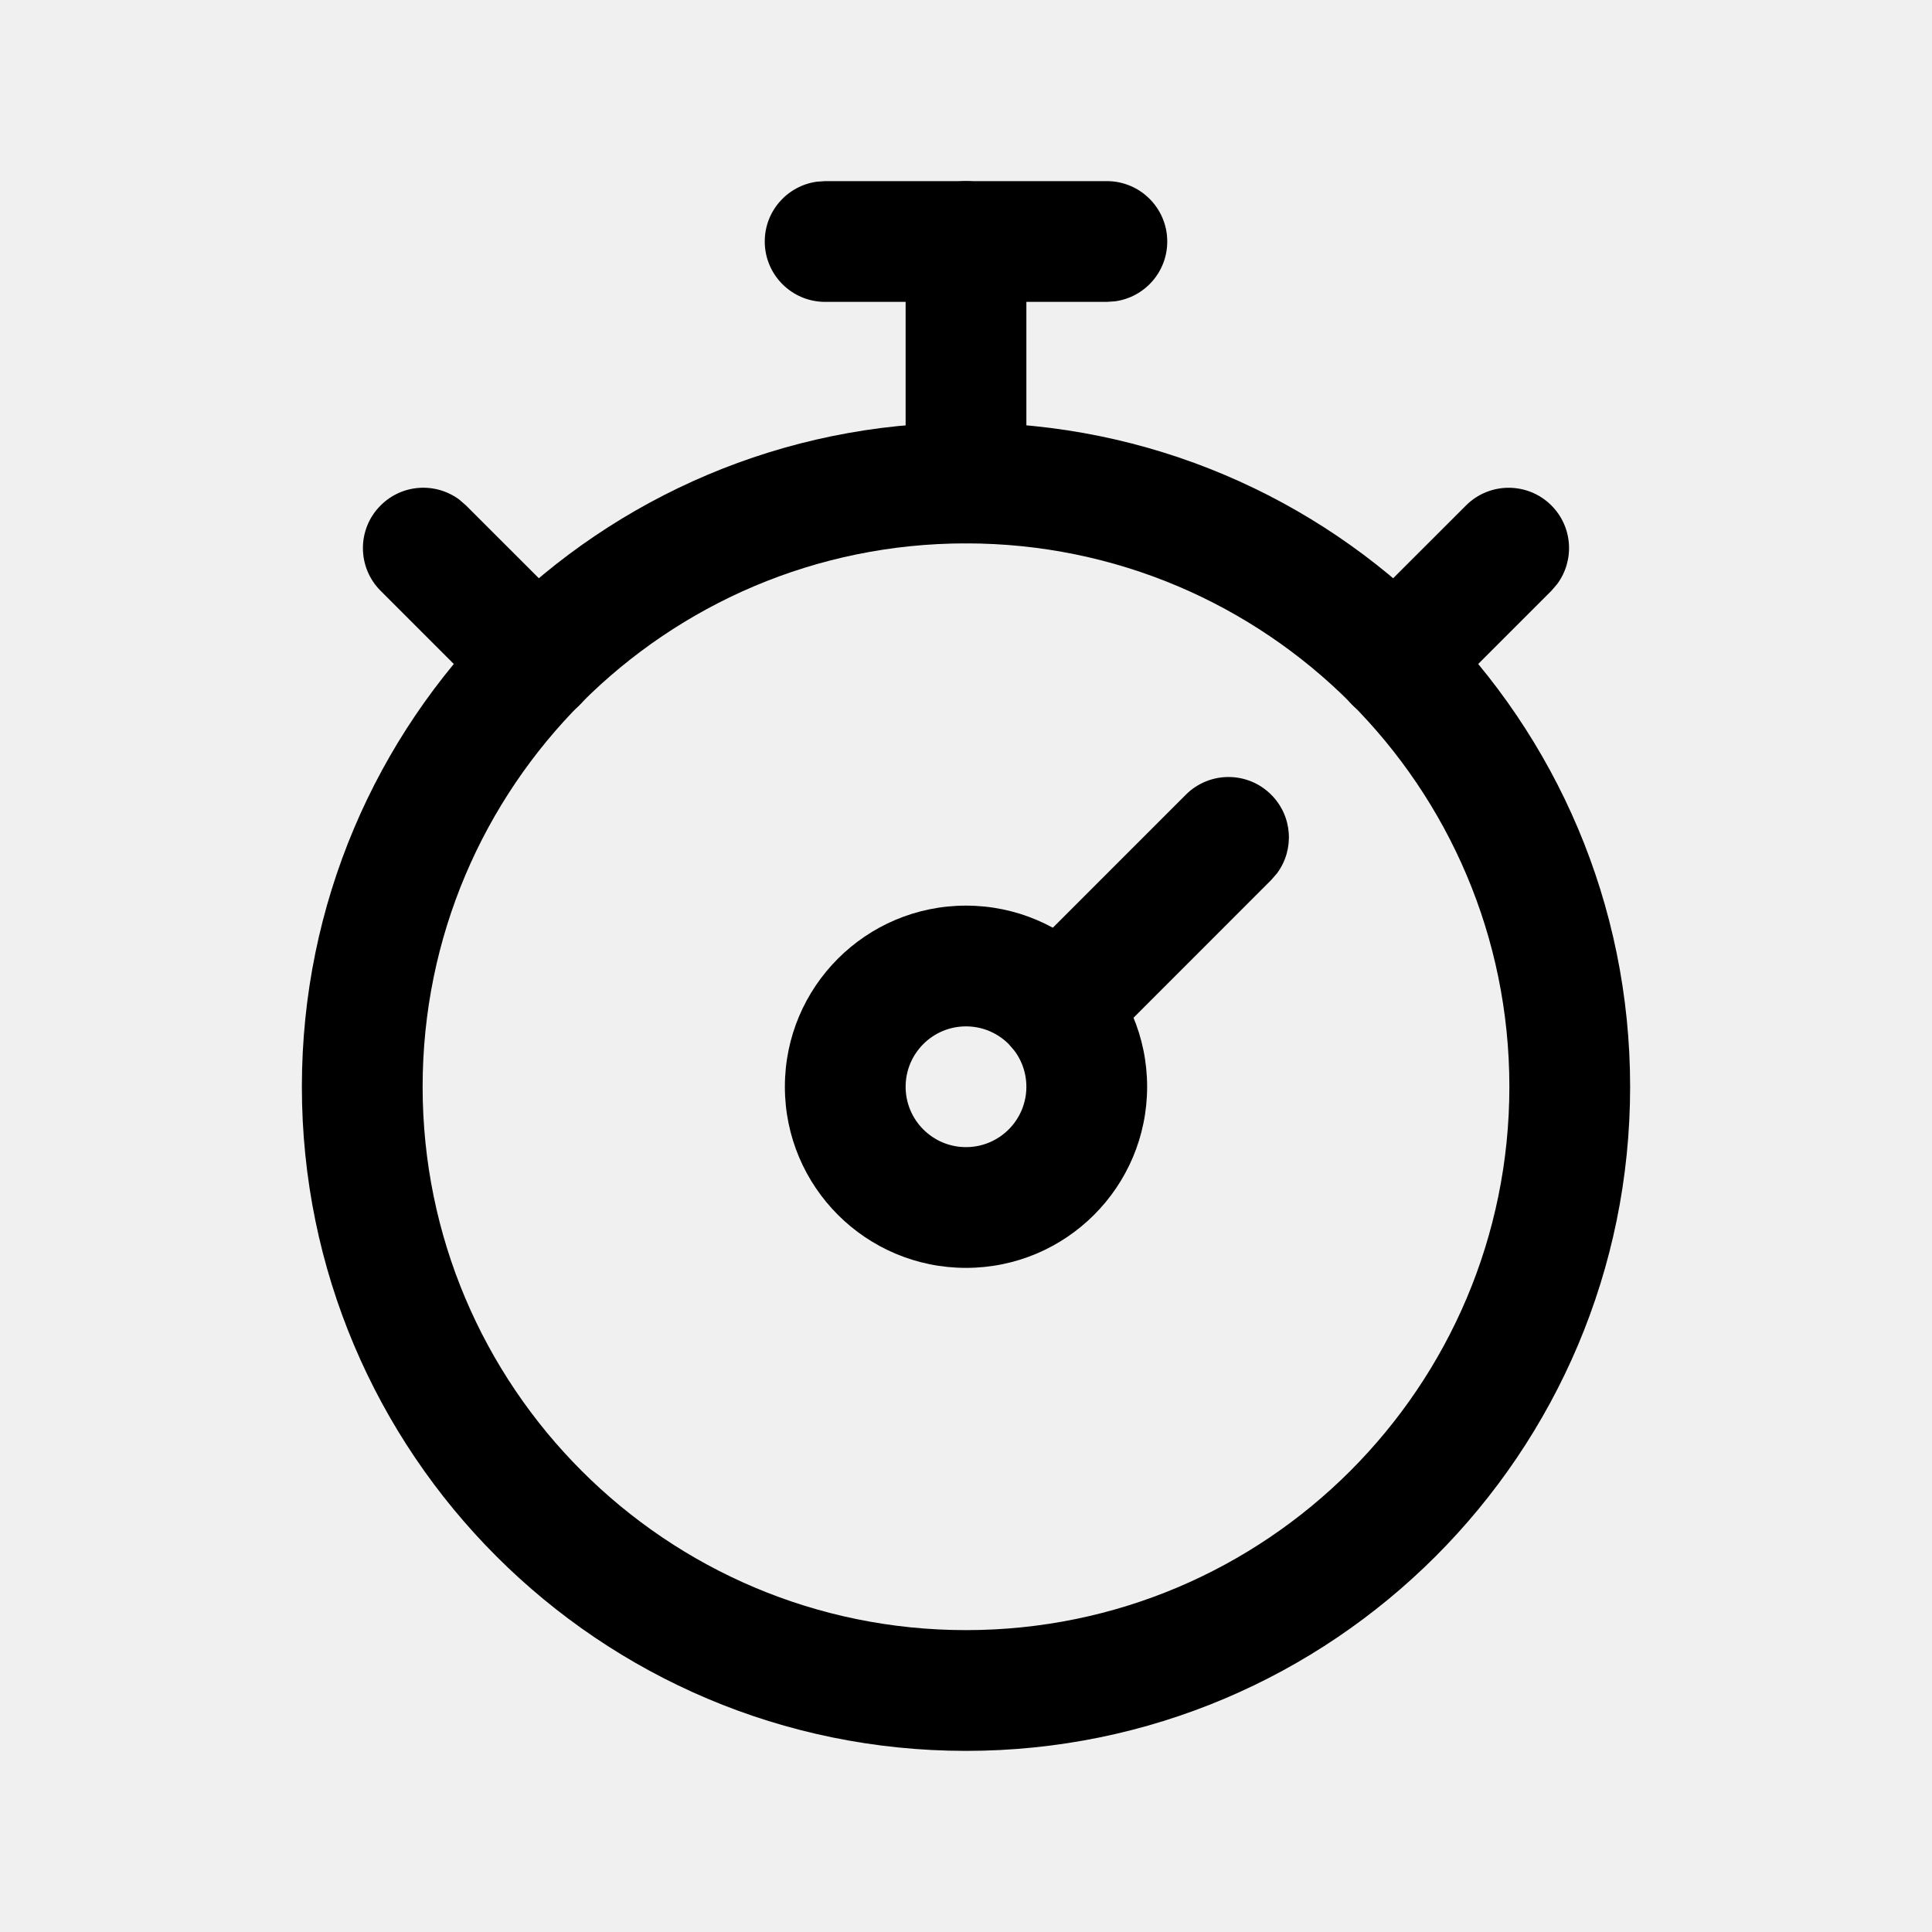
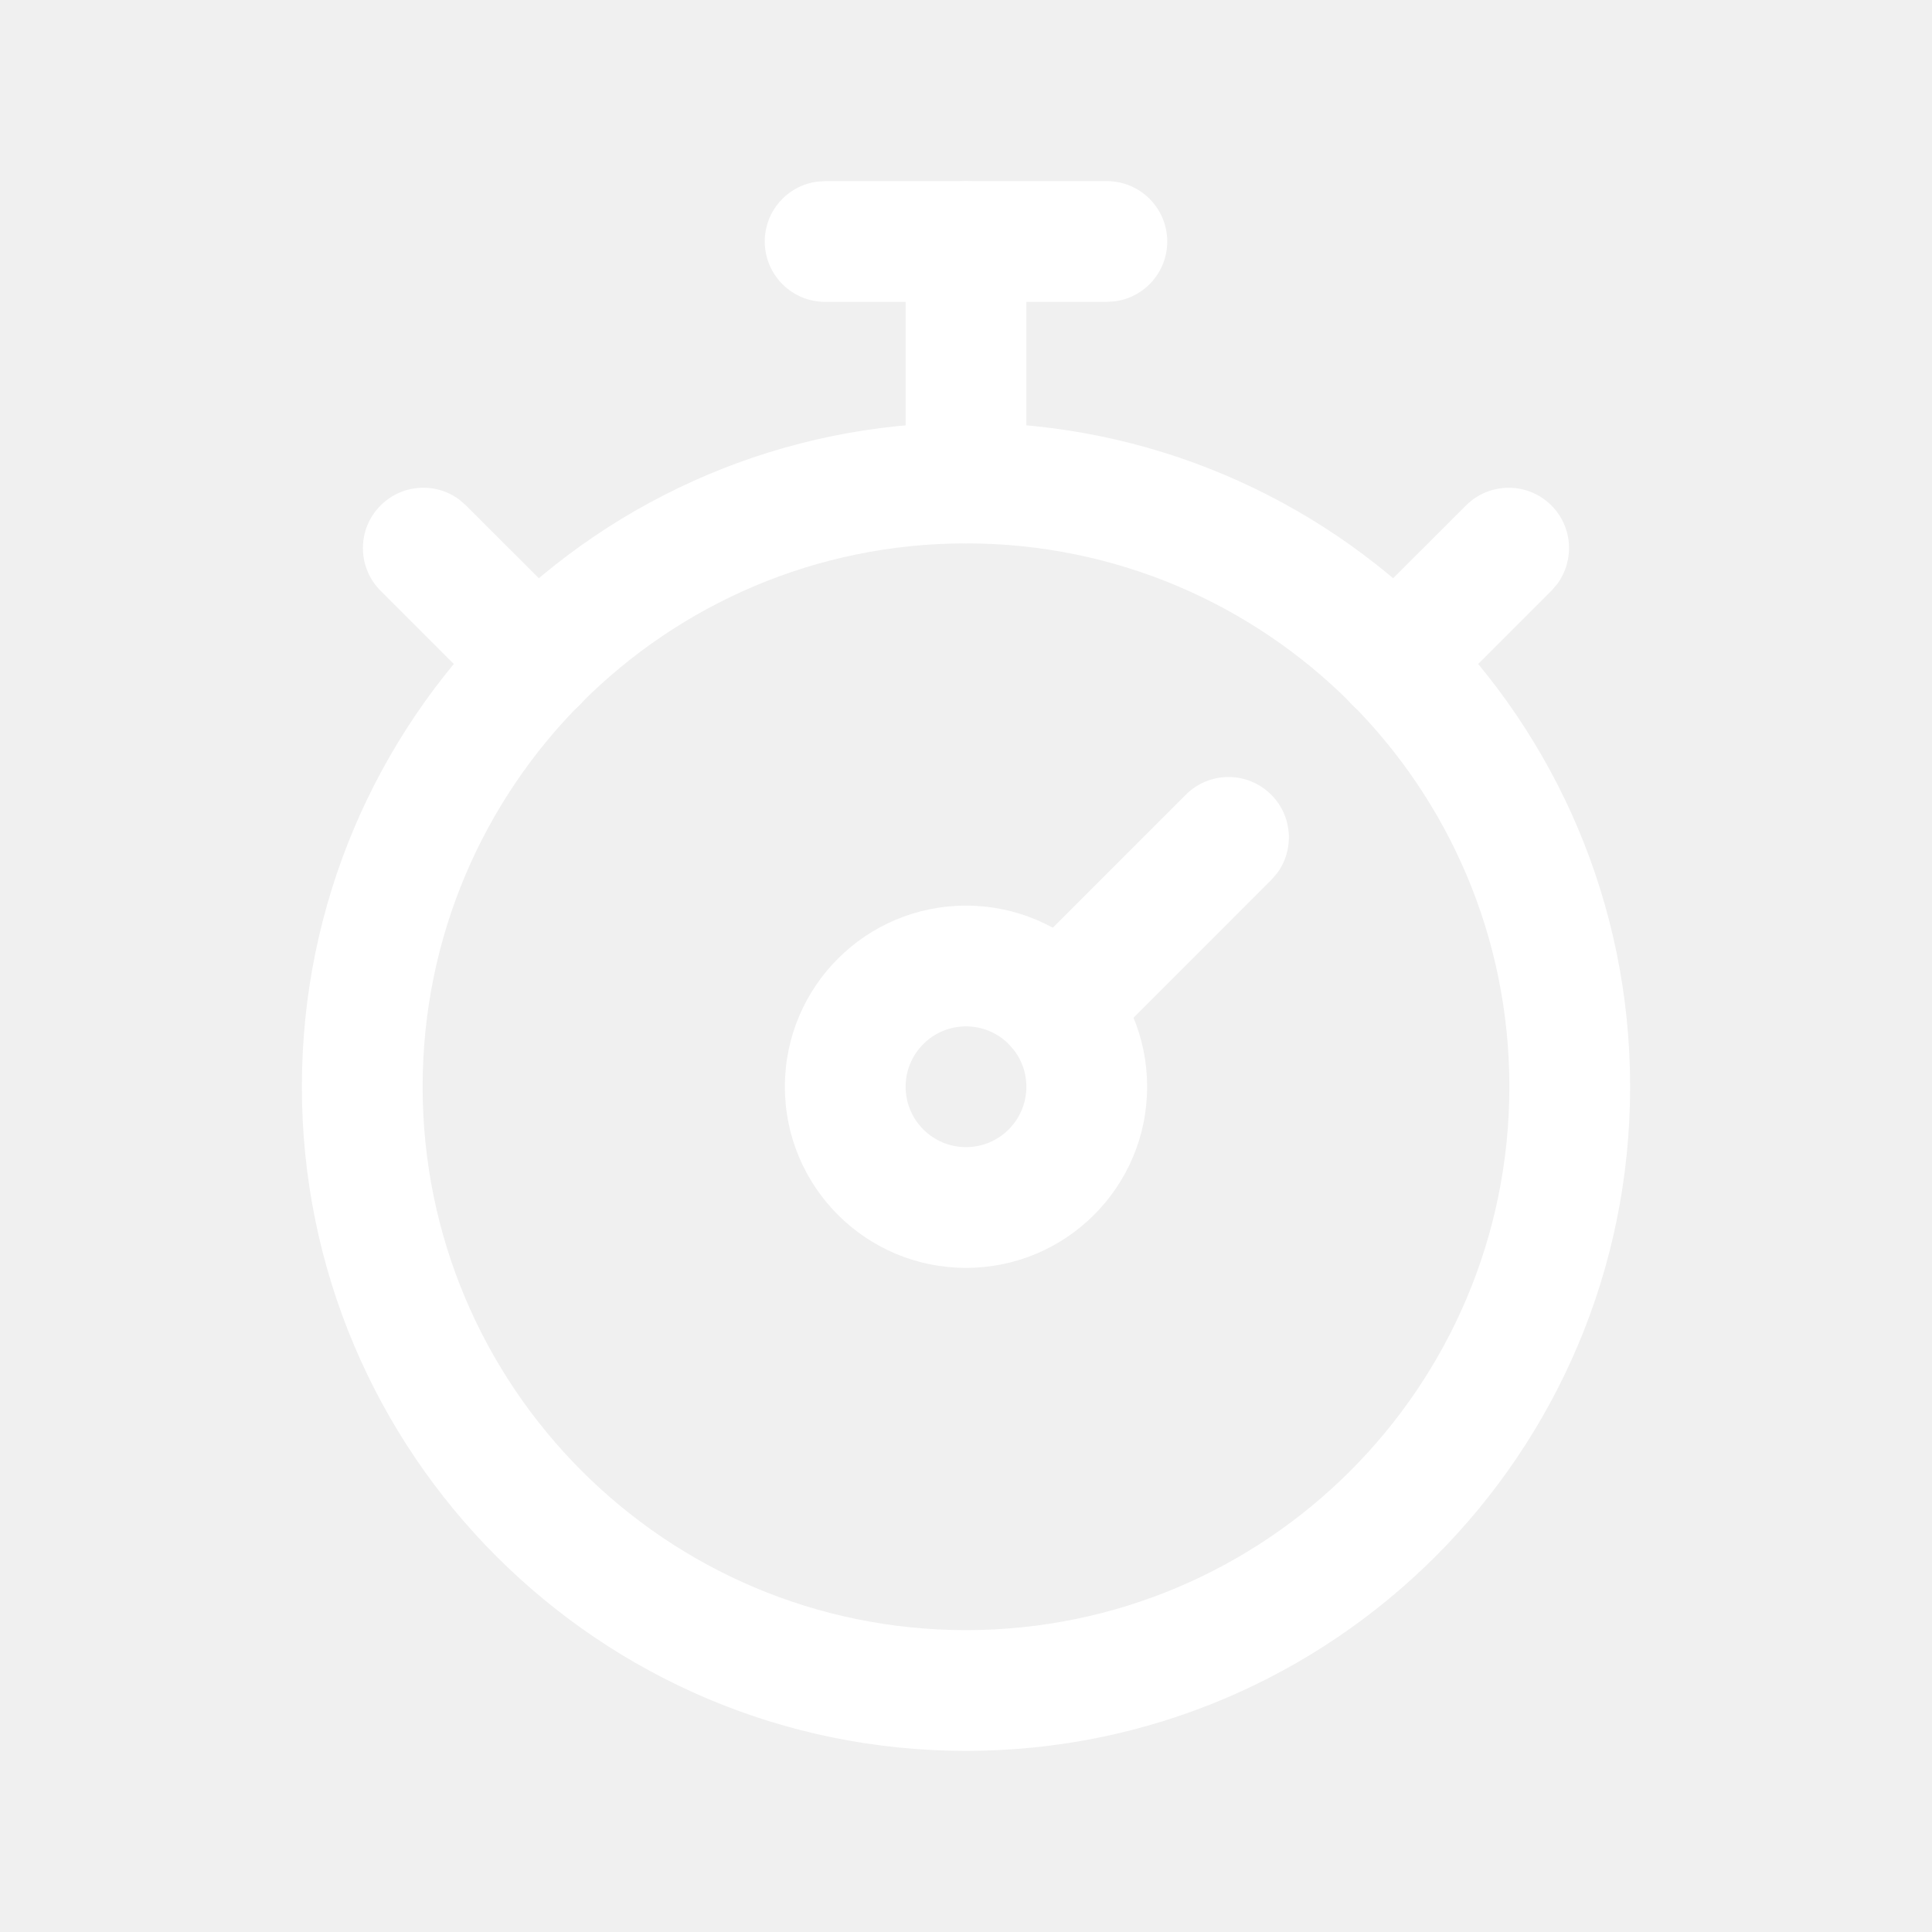
- <svg xmlns="http://www.w3.org/2000/svg" width="24" height="24" viewBox="0 0 24 24" fill="currentColor">
-   <path d="M12 11.25C13.243 11.25 14.25 12.257 14.25 13.5C14.25 14.743 13.243 15.75 12 15.75C10.757 15.75 9.75 14.743 9.75 13.5C9.75 12.257 10.757 11.25 12 11.25ZM12 12.75C11.586 12.75 11.25 13.086 11.25 13.5C11.25 13.914 11.586 14.25 12 14.25C12.414 14.25 12.75 13.914 12.75 13.5C12.75 13.086 12.414 12.75 12 12.75Z" fill="currentColor" />
-   <path d="M14.731 9.872C15.024 9.579 15.498 9.579 15.791 9.872C16.058 10.138 16.082 10.555 15.864 10.848L15.791 10.932L13.669 13.055C13.376 13.348 12.901 13.348 12.608 13.055C12.342 12.789 12.317 12.372 12.535 12.079L12.608 11.995L14.731 9.872Z" fill="currentColor" />
-   <path d="M12 5.25C16.556 5.25 20.25 8.944 20.25 13.5C20.25 18.056 16.556 21.75 12 21.75C7.444 21.75 3.75 18.056 3.75 13.5C3.75 8.944 7.444 5.25 12 5.25ZM12 6.75C8.272 6.75 5.25 9.772 5.25 13.5C5.25 17.228 8.272 20.25 12 20.25C15.728 20.25 18.75 17.228 18.75 13.5C18.75 9.772 15.728 6.75 12 6.75Z" fill="currentColor" />
-   <path d="M12 2.25C12.38 2.25 12.694 2.532 12.743 2.898L12.75 3V6C12.75 6.414 12.414 6.75 12 6.75C11.62 6.75 11.306 6.468 11.257 6.102L11.25 6V3C11.25 2.586 11.586 2.25 12 2.25Z" fill="currentColor" />
-   <path d="M13.75 2.25C14.164 2.25 14.5 2.586 14.5 3C14.5 3.38 14.218 3.693 13.852 3.743L13.75 3.75H10.25C9.836 3.75 9.5 3.414 9.5 3C9.5 2.62 9.782 2.307 10.148 2.257L10.25 2.25H13.75Z" fill="currentColor" />
-   <path d="M18.211 6.279C18.504 5.986 18.979 5.986 19.272 6.279C19.538 6.545 19.562 6.961 19.344 7.255L19.272 7.339L17.857 8.754C17.564 9.047 17.089 9.047 16.796 8.754C16.53 8.488 16.506 8.071 16.724 7.777L16.796 7.693L18.211 6.279Z" fill="currentColor" />
-   <path d="M4.728 6.279C4.994 6.012 5.411 5.988 5.705 6.206L5.789 6.279L7.204 7.693C7.497 7.986 7.497 8.461 7.204 8.754C6.937 9.02 6.521 9.044 6.227 8.827L6.143 8.754L4.728 7.339C4.435 7.046 4.435 6.571 4.728 6.279Z" fill="currentColor" />
+ <svg xmlns="http://www.w3.org/2000/svg" width="24" height="24" viewBox="0 0 24 24" fill="none">
+   <path d="M12 11.25C13.243 11.25 14.25 12.257 14.25 13.5C14.25 14.743 13.243 15.75 12 15.75C10.757 15.75 9.75 14.743 9.75 13.5C9.75 12.257 10.757 11.25 12 11.25ZM12 12.75C11.586 12.75 11.25 13.086 11.25 13.5C11.25 13.914 11.586 14.25 12 14.25C12.414 14.25 12.75 13.914 12.75 13.5C12.75 13.086 12.414 12.75 12 12.75Z" fill="white" />
+   <path d="M14.731 9.872C15.024 9.579 15.498 9.579 15.791 9.872C16.058 10.138 16.082 10.555 15.864 10.848L15.791 10.932L13.669 13.055C13.376 13.348 12.901 13.348 12.608 13.055C12.342 12.789 12.317 12.372 12.535 12.079L12.608 11.995L14.731 9.872Z" fill="white" />
+   <path d="M12 5.25C16.556 5.25 20.25 8.944 20.25 13.5C20.25 18.056 16.556 21.75 12 21.75C7.444 21.75 3.75 18.056 3.75 13.5C3.75 8.944 7.444 5.25 12 5.25ZM12 6.75C8.272 6.75 5.25 9.772 5.25 13.5C5.25 17.228 8.272 20.25 12 20.25C15.728 20.25 18.75 17.228 18.75 13.5C18.75 9.772 15.728 6.75 12 6.75Z" fill="white" />
+   <path d="M12 2.25C12.38 2.25 12.694 2.532 12.743 2.898L12.75 3V6C12.75 6.414 12.414 6.75 12 6.75C11.62 6.75 11.306 6.468 11.257 6.102L11.25 6V3C11.25 2.586 11.586 2.25 12 2.25Z" fill="white" />
+   <path d="M13.75 2.25C14.164 2.25 14.5 2.586 14.5 3C14.5 3.38 14.218 3.693 13.852 3.743L13.75 3.75H10.25C9.836 3.75 9.5 3.414 9.5 3C9.5 2.62 9.782 2.307 10.148 2.257L10.25 2.25H13.75Z" fill="white" />
+   <path d="M18.211 6.279C18.504 5.986 18.979 5.986 19.272 6.279C19.538 6.545 19.562 6.961 19.344 7.255L19.272 7.339L17.857 8.754C17.564 9.047 17.089 9.047 16.796 8.754C16.53 8.488 16.506 8.071 16.724 7.777L16.796 7.693L18.211 6.279Z" fill="white" />
+   <path d="M4.728 6.279C4.994 6.012 5.411 5.988 5.705 6.206L5.789 6.279L7.204 7.693C7.497 7.986 7.497 8.461 7.204 8.754C6.937 9.02 6.521 9.044 6.227 8.827L6.143 8.754L4.728 7.339C4.435 7.046 4.435 6.571 4.728 6.279Z" fill="white" />
</svg>
